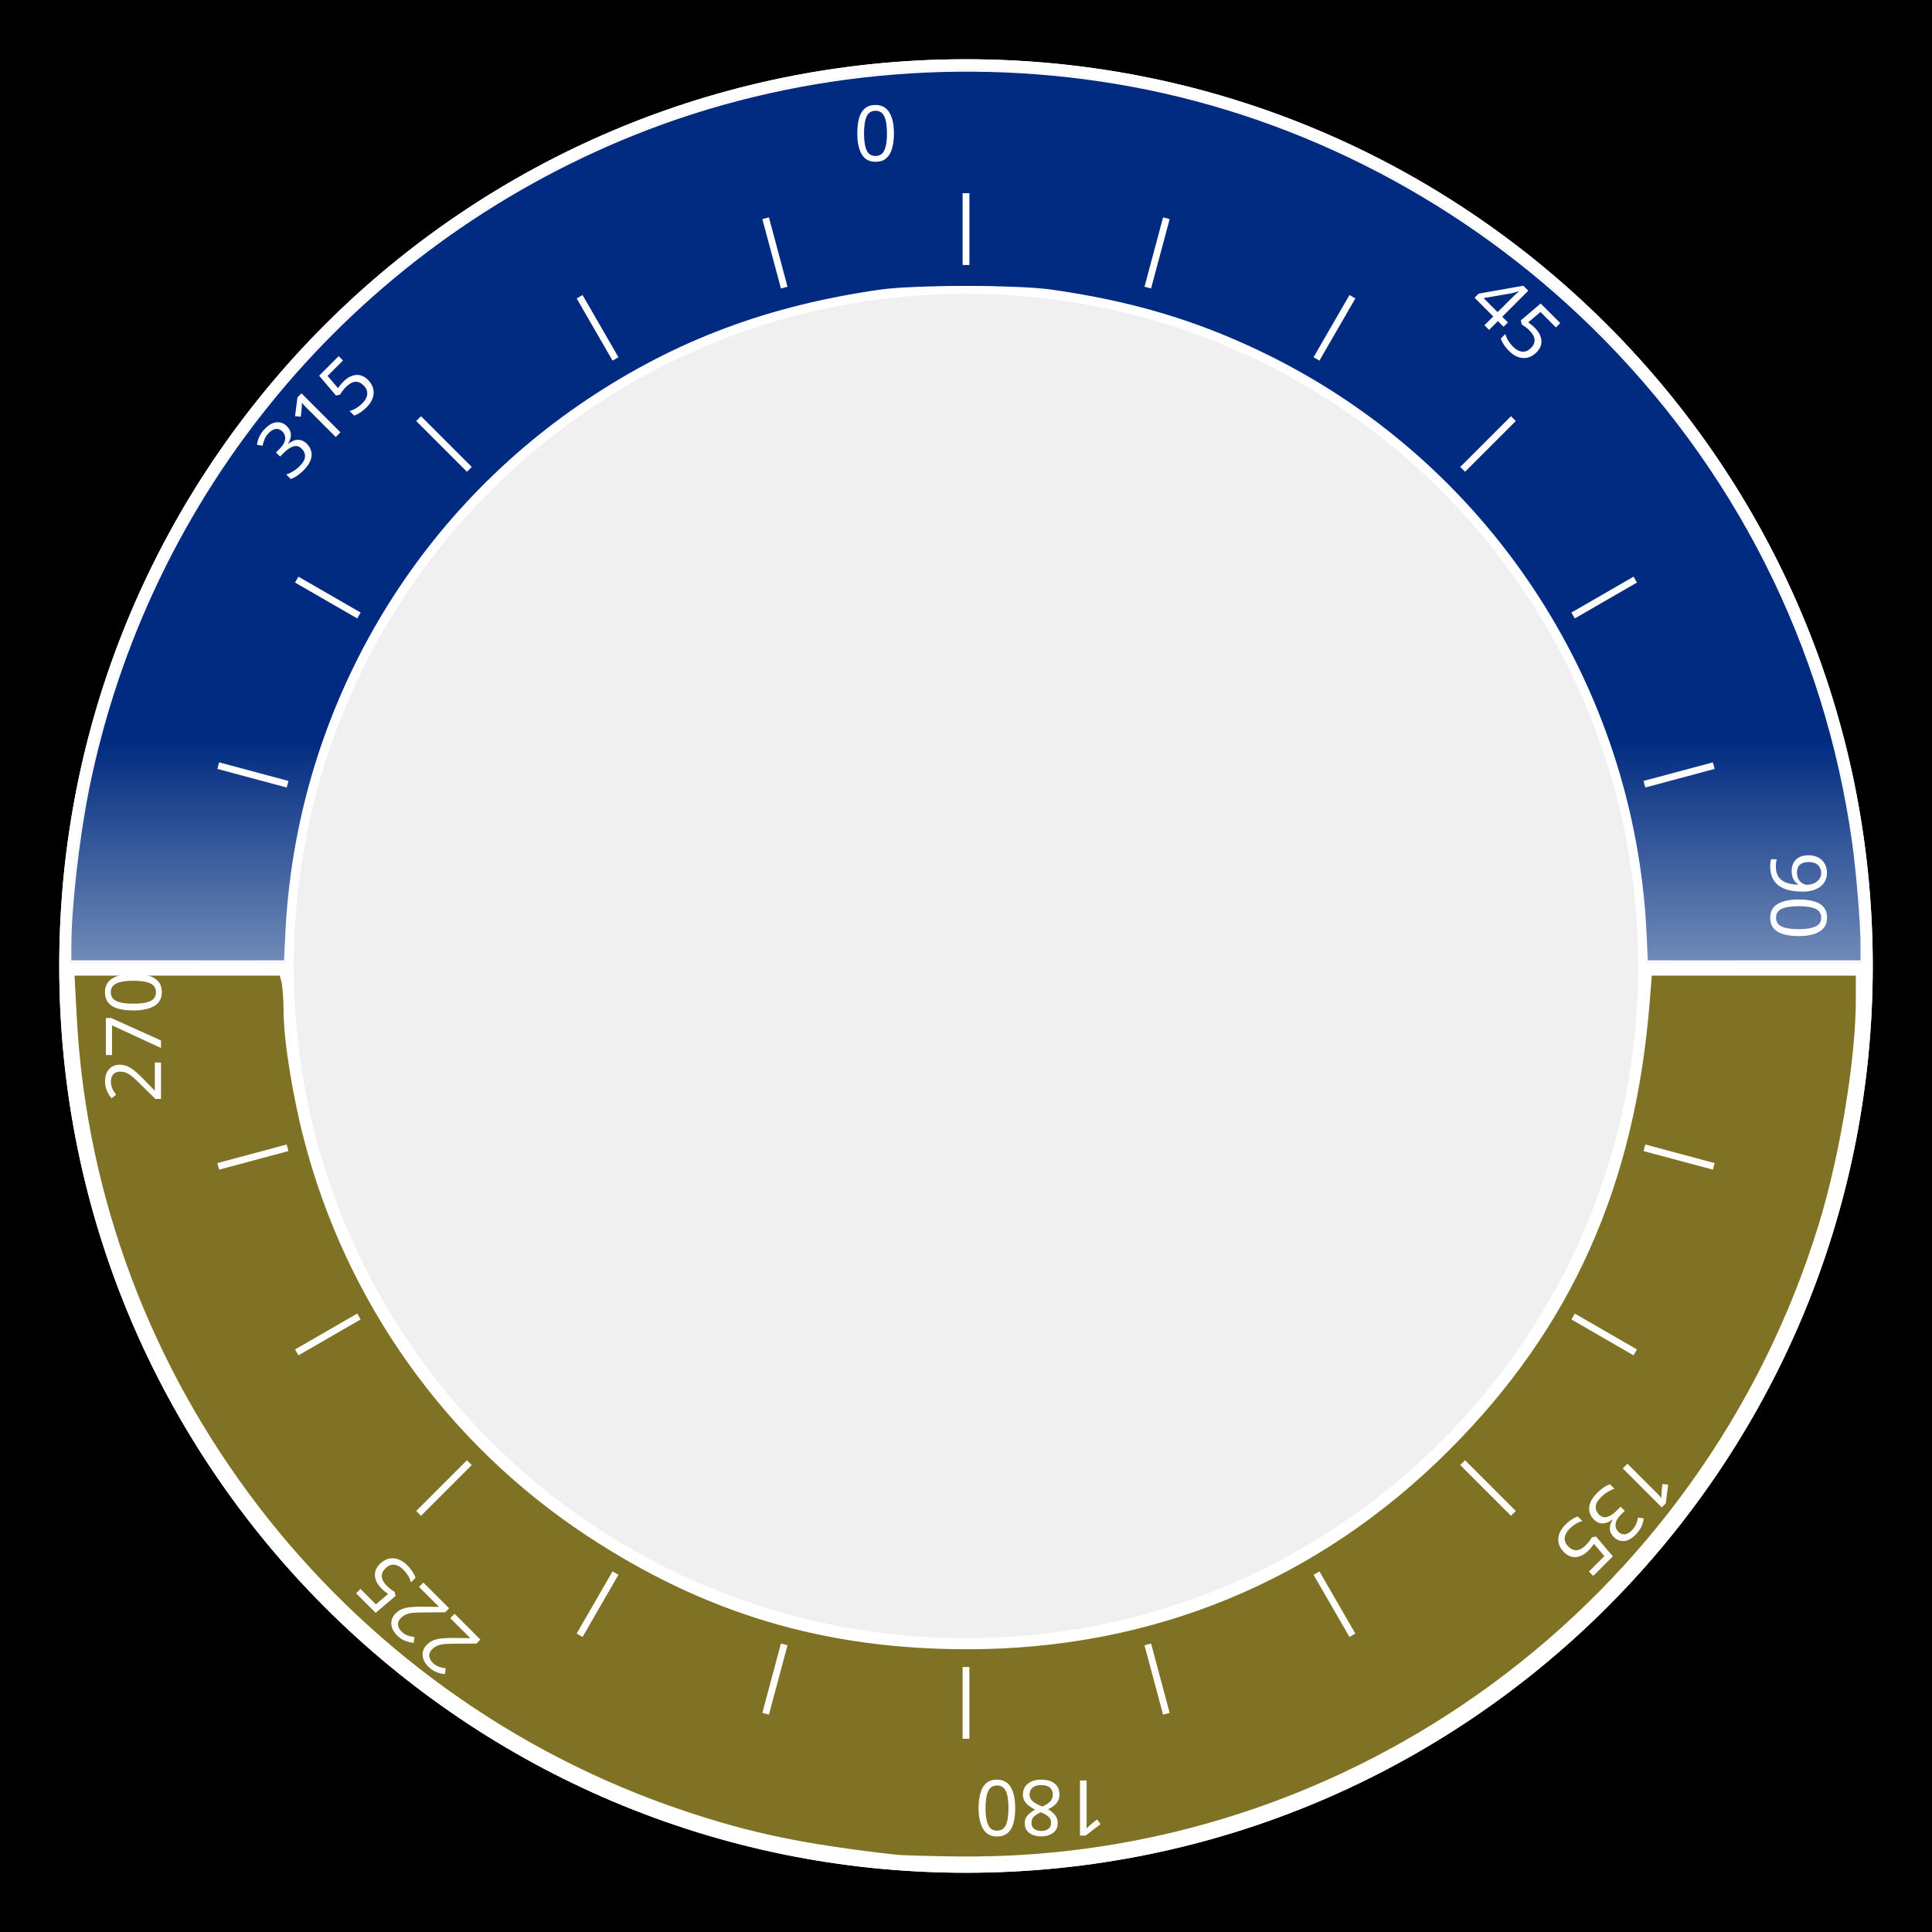
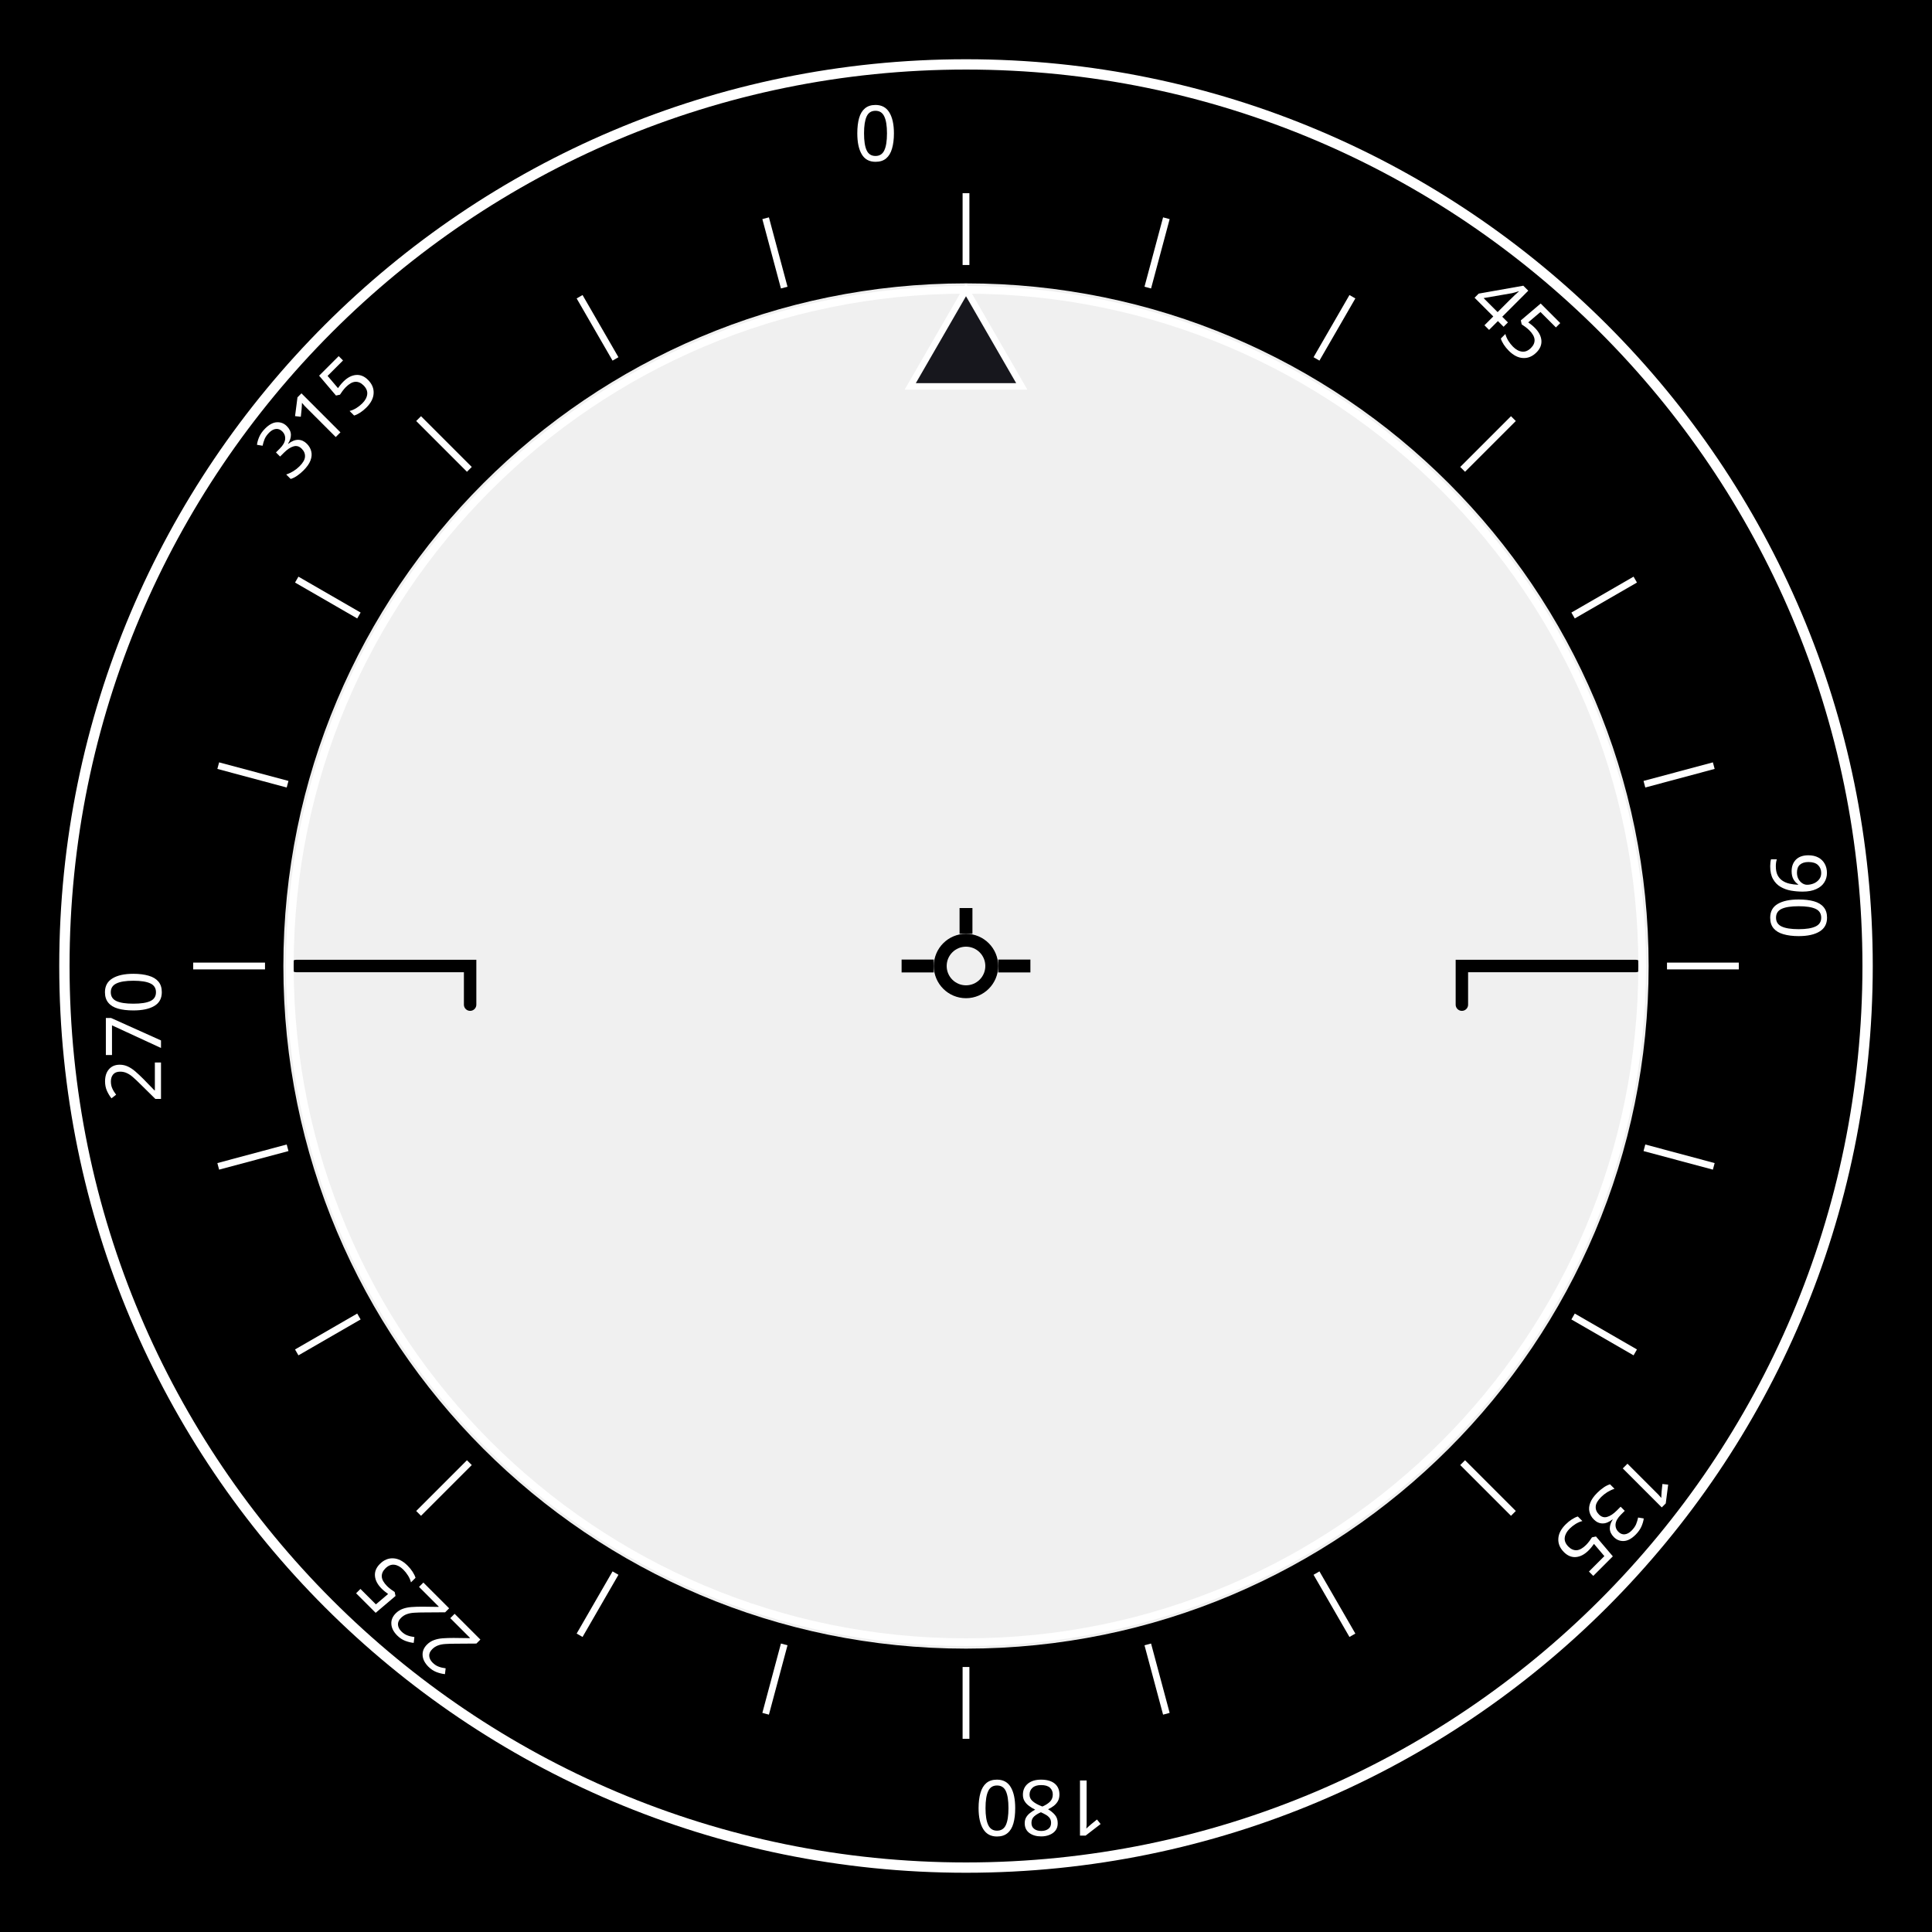
<svg xmlns="http://www.w3.org/2000/svg" xmlns:xlink="http://www.w3.org/1999/xlink" width="300" height="300" id="svg2" version="1.1">
  <defs id="defs4">
    <linearGradient id="linearGradient6375">
      <stop style="stop-color:#002b80;stop-opacity:1" offset="0" id="stop6377" />
      <stop style="stop-color:#738cb8;stop-opacity:1" offset="1" id="stop6379" />
    </linearGradient>
    <linearGradient id="linearGradient6367">
      <stop style="stop-color:#868686;stop-opacity:1" offset="0" id="stop6369" />
      <stop id="stop6371" offset="0.143" style="stop-color:#8ba2cd;stop-opacity:1" />
      <stop id="stop6373" offset="1" style="stop-color:#002b80;stop-opacity:1" />
    </linearGradient>
    <linearGradient id="linearGradient5176">
      <stop id="stop5184" offset="0" style="stop-color:#def8ff;stop-opacity:0.498;" />
      <stop style="stop-color:#4068b8;stop-opacity:0.247;" offset="0.536" id="stop5186" />
      <stop style="stop-color:#002b80;stop-opacity:0;" offset="1" id="stop5180" />
    </linearGradient>
    <linearGradient xlink:href="#linearGradient6375" id="linearGradient6381" x1="150" y1="115" x2="150" y2="150" gradientUnits="userSpaceOnUse" />
  </defs>
  <g id="layer3" style="display:none">
    <rect style="opacity:0;fill:#000000;fill-opacity:1;stroke:#000000;stroke-width:7.348;stroke-miterlimit:4;stroke-opacity:1;stroke-dasharray:none" id="rect5587" width="225" height="230" x="-80" y="60" />
    <rect style="fill:#000000;fill-opacity:1;stroke:#000000;stroke-width:1;stroke-linejoin:miter;stroke-miterlimit:4;stroke-opacity:1;stroke-dasharray:none" id="rect4377" width="300" height="305" x="0" y="0" />
  </g>
  <g id="layer1" transform="translate(0,-752.3622)" style="display:inline">
    <path style="fill:#000000;fill-opacity:1;fill-rule:evenodd;stroke:none" d="m 0,752.362 0,300 300,0 0,-300 -300,0 z m 150,10 c 77.32,0 140,62.68 140,140 0,77.32 -62.68,140 -140,140 -77.32,0 -140,-62.68 -140,-140 0,-77.32 62.68,-140 140,-140 z" id="rect2987" />
  </g>
-   <g style="display:inline" id="g4503">
+   <g style="display:none" id="g4503">
    <path id="path4507" d="M 290,150 C 290,227.32 227.32,290 150,290 72.68,290 10,227.32 10,150 10,72.68 72.68,10 150,10 c 77.32,0 140,62.68 140,140 l 0,0 z" style="fill:none;stroke:#ffffff;stroke-width:1.601;stroke-opacity:1;display:inline" />
    <path style="fill:none;stroke:#ffffff;stroke-width:1.2;stroke-opacity:1;display:inline" d="M 255,150 C 255,207.99 207.99,255 150,255 92.01,255 45,207.99 45,150 45,92.01 92.01,45 150,45 c 57.99,0 105,47.01 105,105 l 0,0 z" id="path4597" />
    <path style="fill:#ffffff;stroke:#ffffff;stroke-width:1px;stroke-linecap:butt;stroke-linejoin:miter;stroke-opacity:1" d="m 45,150 -35,0 0,0 0,0 0,0" id="path4645" />
    <path style="fill:#ffffff;stroke:#ffffff;stroke-width:1px;stroke-linecap:butt;stroke-linejoin:miter;stroke-opacity:1" d="m 255,150 35,0 0,0" id="path4647" />
    <path style="fill:url(#linearGradient6381);fill-opacity:1;stroke:#ffffff;stroke-width:0.2;stroke-linejoin:miter;stroke-miterlimit:4;stroke-opacity:1;stroke-dasharray:none" d="m 10.98,146.848 c 0.01,-5.965 1.218,-16.657 2.734,-24.198 C 22.969,76.624 54.747,38.456 98.434,20.898 122.53,11.213 149.728,8.56 175.695,13.36 c 26.62,4.921 51.772,18.056 71.476,37.327 22.187,21.699 36.241,49.505 40.534,80.197 0.63,4.505 1.289,12.49 1.293,15.677 l 0.004,2.657 -16.614,0 -16.614,0 -0.187,-4.093 c -1.774,-38.925 -24.865,-73.769 -59.994,-90.532 -10.241,-4.887 -20.104,-7.79 -32.392,-9.535 -5.167,-0.734 -21.257,-0.734 -26.424,0 C 119.401,47.526 105.155,52.843 91.397,61.996 63.414,80.612 45.993,111.393 44.404,145.029 l -0.198,4.188 -16.615,0 -16.615,0 0.004,-2.37 0,0 z" id="path4650" />
    <path style="fill:#7f7224;fill-opacity:1;stroke:#ffffff;stroke-width:1;stroke-linecap:round;stroke-linejoin:miter;stroke-miterlimit:4;stroke-opacity:1;stroke-dasharray:none" d="m 139.034,288.491 c -14.27,-1.627 -22.4,-3.307 -32.784,-6.775 C 52.325,263.705 14.43,214.283 11.424,158.043 l -0.377,-7.048 16.392,0 16.392,0 0.346,1.292 c 0.191,0.711 0.351,2.843 0.357,4.739 0.013,4.445 1.361,12.904 3.158,19.818 6.543,25.173 22.064,46.918 43.664,61.174 18.28,12.065 36.757,17.581 58.879,17.577 28.667,-0.005 54.237,-10.572 74.42,-30.755 18.934,-18.934 28.749,-40.892 31.019,-69.394 l 0.355,-4.452 16.322,0 16.322,0 0,4.168 c 0,9.352 -2.484,24.411 -5.804,35.181 -18.156,58.908 -72.837,99.077 -133.988,98.429 -4.469,-0.047 -8.9,-0.174 -9.848,-0.283 z" id="path4656" />
  </g>
  <g id="g6387" style="display:none">
    <path style="fill:none;stroke:#ffffff;stroke-width:1.601;stroke-opacity:1;display:inline" d="M 290,150 C 290,227.32 227.32,290 150,290 72.68,290 10,227.32 10,150 10,72.68 72.68,10 150,10 c 77.32,0 140,62.68 140,140 l 0,0 z" id="path6389" />
    <path id="path6391" d="M 255,150 C 255,207.99 207.99,255 150,255 92.01,255 45,207.99 45,150 45,92.01 92.01,45 150,45 c 57.99,0 105,47.01 105,105 l 0,0 z" style="fill:none;stroke:#ffffff;stroke-width:1.2;stroke-opacity:1;display:inline" />
    <path id="path6393" d="m 45,150 -35,0 0,0 0,0 0,0" style="fill:#ffffff;stroke:#ffffff;stroke-width:1px;stroke-linecap:butt;stroke-linejoin:miter;stroke-opacity:1" />
    <path id="path6395" d="m 255,150 35,0 0,0" style="fill:#ffffff;stroke:#ffffff;stroke-width:1px;stroke-linecap:butt;stroke-linejoin:miter;stroke-opacity:1" />
    <path id="path6397" d="m 10.98,146.848 c 0.01,-5.965 1.218,-16.657 2.734,-24.198 C 22.969,76.624 54.747,38.456 98.434,20.898 122.53,11.213 149.728,8.56 175.695,13.36 c 26.62,4.921 51.772,18.056 71.476,37.327 22.187,21.699 36.241,49.505 40.534,80.197 0.63,4.505 1.289,12.49 1.293,15.677 l 0.004,2.657 -16.614,0 -16.614,0 -0.187,-4.093 c -1.774,-38.925 -24.865,-73.769 -59.994,-90.532 -10.241,-4.887 -20.104,-7.79 -32.392,-9.535 -5.167,-0.734 -21.257,-0.734 -26.424,0 C 119.401,47.526 105.155,52.843 91.397,61.996 63.414,80.612 45.993,111.393 44.404,145.029 l -0.198,4.188 -16.615,0 -16.615,0 0.004,-2.37 0,0 z" style="fill:#17171d;fill-opacity:1;stroke:#ffffff;stroke-width:0.2;stroke-linejoin:miter;stroke-miterlimit:4;stroke-opacity:1;stroke-dasharray:none" />
    <path id="path6399" d="m 139.034,288.491 c -14.27,-1.627 -22.4,-3.307 -32.784,-6.775 C 52.325,263.705 14.43,214.283 11.424,158.043 l -0.377,-7.048 16.392,0 16.392,0 0.346,1.292 c 0.191,0.711 0.351,2.843 0.357,4.739 0.013,4.445 1.361,12.904 3.158,19.818 6.543,25.173 22.064,46.918 43.664,61.174 18.28,12.065 36.757,17.581 58.879,17.577 28.667,-0.005 54.237,-10.572 74.42,-30.755 18.934,-18.934 28.749,-40.892 31.019,-69.394 l 0.355,-4.452 16.322,0 16.322,0 0,4.168 c 0,9.352 -2.484,24.411 -5.804,35.181 -18.156,58.908 -72.837,99.077 -133.988,98.429 -4.469,-0.047 -8.9,-0.174 -9.848,-0.283 z" style="fill:#17171d;fill-opacity:1;stroke:#ffffff;stroke-width:1;stroke-linecap:round;stroke-linejoin:miter;stroke-miterlimit:4;stroke-opacity:1;stroke-dasharray:none" />
-     <path style="fill:#17171d;fill-opacity:1;stroke:#ffffff;stroke-width:1;stroke-linecap:round;stroke-linejoin:miter;stroke-miterlimit:4;stroke-opacity:1;stroke-dasharray:none" id="path6909" d="m -65,120 8.66,15 -17.321,0 z" transform="translate(215,-75)" />
+   </g>
+   <g id="layer4" style="display:inline">
+     <path style="fill:#000000;fill-opacity:1;stroke:none;display:inline" d="M 150,10 C 72.68,10 10,72.68 10,150 10,227.32 72.68,290 150,290 227.32,290 290,227.32 290,150 290,72.68 227.32,10 150,10 z m 0,34 c 58.542,0 106,47.458 106,106 0,58.542 -47.458,106 -106,106 C 91.458,256 44,208.542 44,150 44,91.458 91.458,44 150,44 z" id="path3841" />
+     <path style="fill:#17171d;fill-opacity:1;stroke:#ffffff;stroke-width:1;stroke-linecap:round;stroke-linejoin:miter;stroke-miterlimit:4;stroke-opacity:1;stroke-dasharray:none;display:inline" id="path6909" d="m -65,120 8.66,15 -17.321,0 z" transform="translate(215,-75)" />
+     <path style="fill:none;stroke:#000000;stroke-width:1.93;stroke-linecap:round;stroke-linejoin:miter;stroke-miterlimit:4;stroke-opacity:1;stroke-dasharray:none" d="m 46,150 27,0 0,6 0,0" id="path4283" />
+     <path style="fill:none;stroke:#000000;stroke-width:1.93;stroke-linecap:round;stroke-linejoin:miter;stroke-miterlimit:4;stroke-opacity:1;stroke-dasharray:none;display:inline" d="m 254,150 -27,0 0,6 0,0" id="path4283-1" />
+     <path style="fill:none;fill-opacity:1;stroke:#000000;stroke-width:2;stroke-linecap:round;stroke-linejoin:miter;stroke-miterlimit:4;stroke-opacity:1;stroke-dasharray:none" id="path4303" d="m 154,150 a 4,4 0 1 1 -8,0 4,4 0 1 1 8,0 z" />
+     <path style="fill:none;stroke:#000000;stroke-width:2;stroke-linecap:butt;stroke-linejoin:miter;stroke-opacity:1;stroke-miterlimit:4;stroke-dasharray:none" d="m 155,150 5,0 0,0" id="path4305" />
+     <path style="fill:none;stroke:#000000;stroke-width:2;stroke-linecap:butt;stroke-linejoin:miter;stroke-opacity:1;stroke-miterlimit:4;stroke-dasharray:none" d="m 150,145 0,-4" id="path4307" />
+     <path style="fill:none;stroke:#000000;stroke-width:2;stroke-linecap:butt;stroke-linejoin:miter;stroke-opacity:1;stroke-miterlimit:4;stroke-dasharray:none" d="m 145,150 -5,0" id="path4309" />
  </g>
  <g id="layer2" style="display:inline">
    <g id="g4381">
      <path id="path3813" d="M 290,150 C 290,227.32 227.32,290 150,290 72.68,290 10,227.32 10,150 10,72.68 72.68,10 150,10 c 77.32,0 140,62.68 140,140 l 0,0 z" style="fill:none;stroke:#ffffff;stroke-width:1.601;stroke-opacity:1;display:inline" />
      <text id="text3834" y="25" x="150" style="font-size:12px;font-style:normal;font-weight:normal;text-align:center;line-height:125%;letter-spacing:0px;word-spacing:0px;text-anchor:middle;fill:#ffffff;fill-opacity:1;stroke:none;font-family:Sans" xml:space="preserve">
        <tspan y="25" x="150" id="tspan3836">0</tspan>
        <tspan id="tspan3838" y="40" x="150" />
      </text>
      <text transform="matrix(0.7071068,0.7071068,-0.7071068,0.7071068,0,0)" id="text3840" y="-127.279" x="212.132" style="font-size:12px;font-style:normal;font-weight:normal;text-align:center;line-height:125%;letter-spacing:0px;word-spacing:0px;text-anchor:middle;fill:#ffffff;fill-opacity:1;stroke:none;font-family:Sans" xml:space="preserve">
        <tspan y="-127.279" x="212.132" id="tspan3842">45</tspan>
      </text>
      <text transform="matrix(0,1,-1,0,0,0)" id="text3844" y="-275" x="150" style="font-size:12px;font-style:normal;font-weight:normal;text-align:center;line-height:125%;letter-spacing:0px;word-spacing:0px;text-anchor:middle;fill:#ffffff;fill-opacity:1;stroke:none;font-family:Sans" xml:space="preserve">
        <tspan y="-275" x="150" id="tspan3846">90</tspan>
      </text>
      <text transform="matrix(-0.7071068,0.7071068,-0.7071068,-0.7071068,0,0)" id="text3848" y="-339.411" x="7.592451e-015" style="font-size:12px;font-style:normal;font-weight:normal;text-align:center;line-height:125%;letter-spacing:0px;word-spacing:0px;text-anchor:middle;fill:#ffffff;fill-opacity:1;stroke:none;font-family:Sans" xml:space="preserve">
        <tspan y="-339.411" x="7.1054274e-015" id="tspan3850">135</tspan>
      </text>
      <text transform="scale(-1,-1)" id="text3852" y="-276.47" x="-150.748" style="font-size:12px;font-style:normal;font-weight:normal;text-align:center;line-height:125%;letter-spacing:0px;word-spacing:0px;text-anchor:middle;fill:#ffffff;fill-opacity:1;stroke:none;font-family:Sans" xml:space="preserve">
        <tspan id="tspan3856" y="-276.47" x="-150.748">180</tspan>
      </text>
      <text transform="matrix(-0.7071068,-0.7071068,0.7071068,-0.7071068,0,0)" id="text3860" y="-127.279" x="-212.132" style="font-size:12px;font-style:normal;font-weight:normal;text-align:center;line-height:125%;letter-spacing:0px;word-spacing:0px;text-anchor:middle;fill:#ffffff;fill-opacity:1;stroke:none;font-family:Sans" xml:space="preserve">
        <tspan y="-127.279" x="-212.132" id="tspan3862">225</tspan>
      </text>
      <text transform="matrix(0,-1,1,0,0,0)" id="text3864" y="25" x="-150" style="font-size:12px;font-style:normal;font-weight:normal;text-align:center;line-height:125%;letter-spacing:0px;word-spacing:0px;text-anchor:middle;fill:#ffffff;fill-opacity:1;stroke:none;font-family:Sans" xml:space="preserve">
        <tspan y="25" x="-150" id="tspan3866">270</tspan>
      </text>
      <text transform="matrix(0.7071068,-0.7071068,0.7071068,0.7071068,0,0)" id="text3868" y="84.853" x="-1.7454354e-014" style="font-size:12px;font-style:normal;font-weight:normal;text-align:center;line-height:125%;letter-spacing:0px;word-spacing:0px;text-anchor:middle;fill:#ffffff;fill-opacity:1;stroke:none;font-family:Sans" xml:space="preserve">
        <tspan y="84.853" x="-1.7763568e-014" id="tspan3870">315</tspan>
      </text>
      <g id="g3920">
        <path style="fill:#ffffff;fill-opacity:1;stroke:#ffffff;stroke-width:1.056px;stroke-linecap:butt;stroke-linejoin:miter;stroke-opacity:1" d="M 150,258.851 150,270 l 0,0" id="path3882" />
        <path id="path3906" d="m 150,30 0,11.149 0,0" style="fill:#ffffff;fill-opacity:1;stroke:#ffffff;stroke-width:1.056px;stroke-linecap:butt;stroke-linejoin:miter;stroke-opacity:1" />
        <path id="path3908" d="M 258.851,150 270,150 l 0,0" style="fill:#ffffff;fill-opacity:1;stroke:#ffffff;stroke-width:1.056px;stroke-linecap:butt;stroke-linejoin:miter;stroke-opacity:1" />
        <path style="fill:#ffffff;fill-opacity:1;stroke:#ffffff;stroke-width:1.056px;stroke-linecap:butt;stroke-linejoin:miter;stroke-opacity:1" d="m 235,235 -7.883,-7.883 0,0" id="path3910" />
        <path style="fill:#ffffff;fill-opacity:1;stroke:#ffffff;stroke-width:1.056px;stroke-linecap:butt;stroke-linejoin:miter;stroke-opacity:1" d="m 30,150 11.149,0 0,0" id="path3912" />
        <path id="path3914" d="M 72.883,72.883 65,65 l 0,0" style="fill:#ffffff;fill-opacity:1;stroke:#ffffff;stroke-width:1.056px;stroke-linecap:butt;stroke-linejoin:miter;stroke-opacity:1" />
        <path id="path3916" d="M 72.883,227.117 65,235 l 0,0" style="fill:#ffffff;fill-opacity:1;stroke:#ffffff;stroke-width:1.056px;stroke-linecap:butt;stroke-linejoin:miter;stroke-opacity:1" />
        <path style="fill:#ffffff;fill-opacity:1;stroke:#ffffff;stroke-width:1.056px;stroke-linecap:butt;stroke-linejoin:miter;stroke-opacity:1" d="m 235,65 -7.883,7.883 0,0" id="path3918" />
      </g>
      <g transform="matrix(0.8660254,-0.5,0.5,0.8660254,-54.90381,95.09619)" id="g4010">
        <path id="path4012" d="M 150,258.851 150,270 l 0,0" style="fill:#ffffff;fill-opacity:1;stroke:#ffffff;stroke-width:1.056px;stroke-linecap:butt;stroke-linejoin:miter;stroke-opacity:1" />
        <path style="fill:#ffffff;fill-opacity:1;stroke:#ffffff;stroke-width:1.056px;stroke-linecap:butt;stroke-linejoin:miter;stroke-opacity:1" d="m 150,30 0,11.149 0,0" id="path4014" />
        <path style="fill:#ffffff;fill-opacity:1;stroke:#ffffff;stroke-width:1.056px;stroke-linecap:butt;stroke-linejoin:miter;stroke-opacity:1" d="M 258.851,150 270,150 l 0,0" id="path4016" />
        <path id="path4018" d="m 235,235 -7.883,-7.883 0,0" style="fill:#ffffff;fill-opacity:1;stroke:#ffffff;stroke-width:1.056px;stroke-linecap:butt;stroke-linejoin:miter;stroke-opacity:1" />
        <path id="path4020" d="m 30,150 11.149,0 0,0" style="fill:#ffffff;fill-opacity:1;stroke:#ffffff;stroke-width:1.056px;stroke-linecap:butt;stroke-linejoin:miter;stroke-opacity:1" />
        <path style="fill:#ffffff;fill-opacity:1;stroke:#ffffff;stroke-width:1.056px;stroke-linecap:butt;stroke-linejoin:miter;stroke-opacity:1" d="M 72.883,72.883 65,65 l 0,0" id="path4022" />
        <path style="fill:#ffffff;fill-opacity:1;stroke:#ffffff;stroke-width:1.056px;stroke-linecap:butt;stroke-linejoin:miter;stroke-opacity:1" d="M 72.883,227.117 65,235 l 0,0" id="path4024" />
        <path id="path4026" d="m 235,65 -7.883,7.883 0,0" style="fill:#ffffff;fill-opacity:1;stroke:#ffffff;stroke-width:1.056px;stroke-linecap:butt;stroke-linejoin:miter;stroke-opacity:1" />
      </g>
      <g id="g4028" transform="matrix(0.5,-0.8660254,0.8660254,0.5,-54.90381,204.9038)">
        <path style="fill:#ffffff;fill-opacity:1;stroke:#ffffff;stroke-width:1.056px;stroke-linecap:butt;stroke-linejoin:miter;stroke-opacity:1" d="M 150,258.851 150,270 l 0,0" id="path4030" />
        <path id="path4032" d="m 150,30 0,11.149 0,0" style="fill:#ffffff;fill-opacity:1;stroke:#ffffff;stroke-width:1.056px;stroke-linecap:butt;stroke-linejoin:miter;stroke-opacity:1" />
        <path id="path4034" d="M 258.851,150 270,150 l 0,0" style="fill:#ffffff;fill-opacity:1;stroke:#ffffff;stroke-width:1.056px;stroke-linecap:butt;stroke-linejoin:miter;stroke-opacity:1" />
        <path style="fill:#ffffff;fill-opacity:1;stroke:#ffffff;stroke-width:1.056px;stroke-linecap:butt;stroke-linejoin:miter;stroke-opacity:1" d="m 235,235 -7.883,-7.883 0,0" id="path4036" />
        <path style="fill:#ffffff;fill-opacity:1;stroke:#ffffff;stroke-width:1.056px;stroke-linecap:butt;stroke-linejoin:miter;stroke-opacity:1" d="m 30,150 11.149,0 0,0" id="path4038" />
        <path id="path4040" d="M 72.883,72.883 65,65 l 0,0" style="fill:#ffffff;fill-opacity:1;stroke:#ffffff;stroke-width:1.056px;stroke-linecap:butt;stroke-linejoin:miter;stroke-opacity:1" />
        <path id="path4042" d="M 72.883,227.117 65,235 l 0,0" style="fill:#ffffff;fill-opacity:1;stroke:#ffffff;stroke-width:1.056px;stroke-linecap:butt;stroke-linejoin:miter;stroke-opacity:1" />
        <path style="fill:#ffffff;fill-opacity:1;stroke:#ffffff;stroke-width:1.056px;stroke-linecap:butt;stroke-linejoin:miter;stroke-opacity:1" d="m 235,65 -7.883,7.883 0,0" id="path4044" />
      </g>
      <path style="fill:none;stroke:#ffffff;stroke-width:1.2;stroke-opacity:1;display:inline" d="M 255,150 C 255,207.99 207.99,255 150,255 92.01,255 45,207.99 45,150 45,92.01 92.01,45 150,45 c 57.99,0 105,47.01 105,105 l 0,0 z" id="path4379" />
    </g>
  </g>
</svg>
